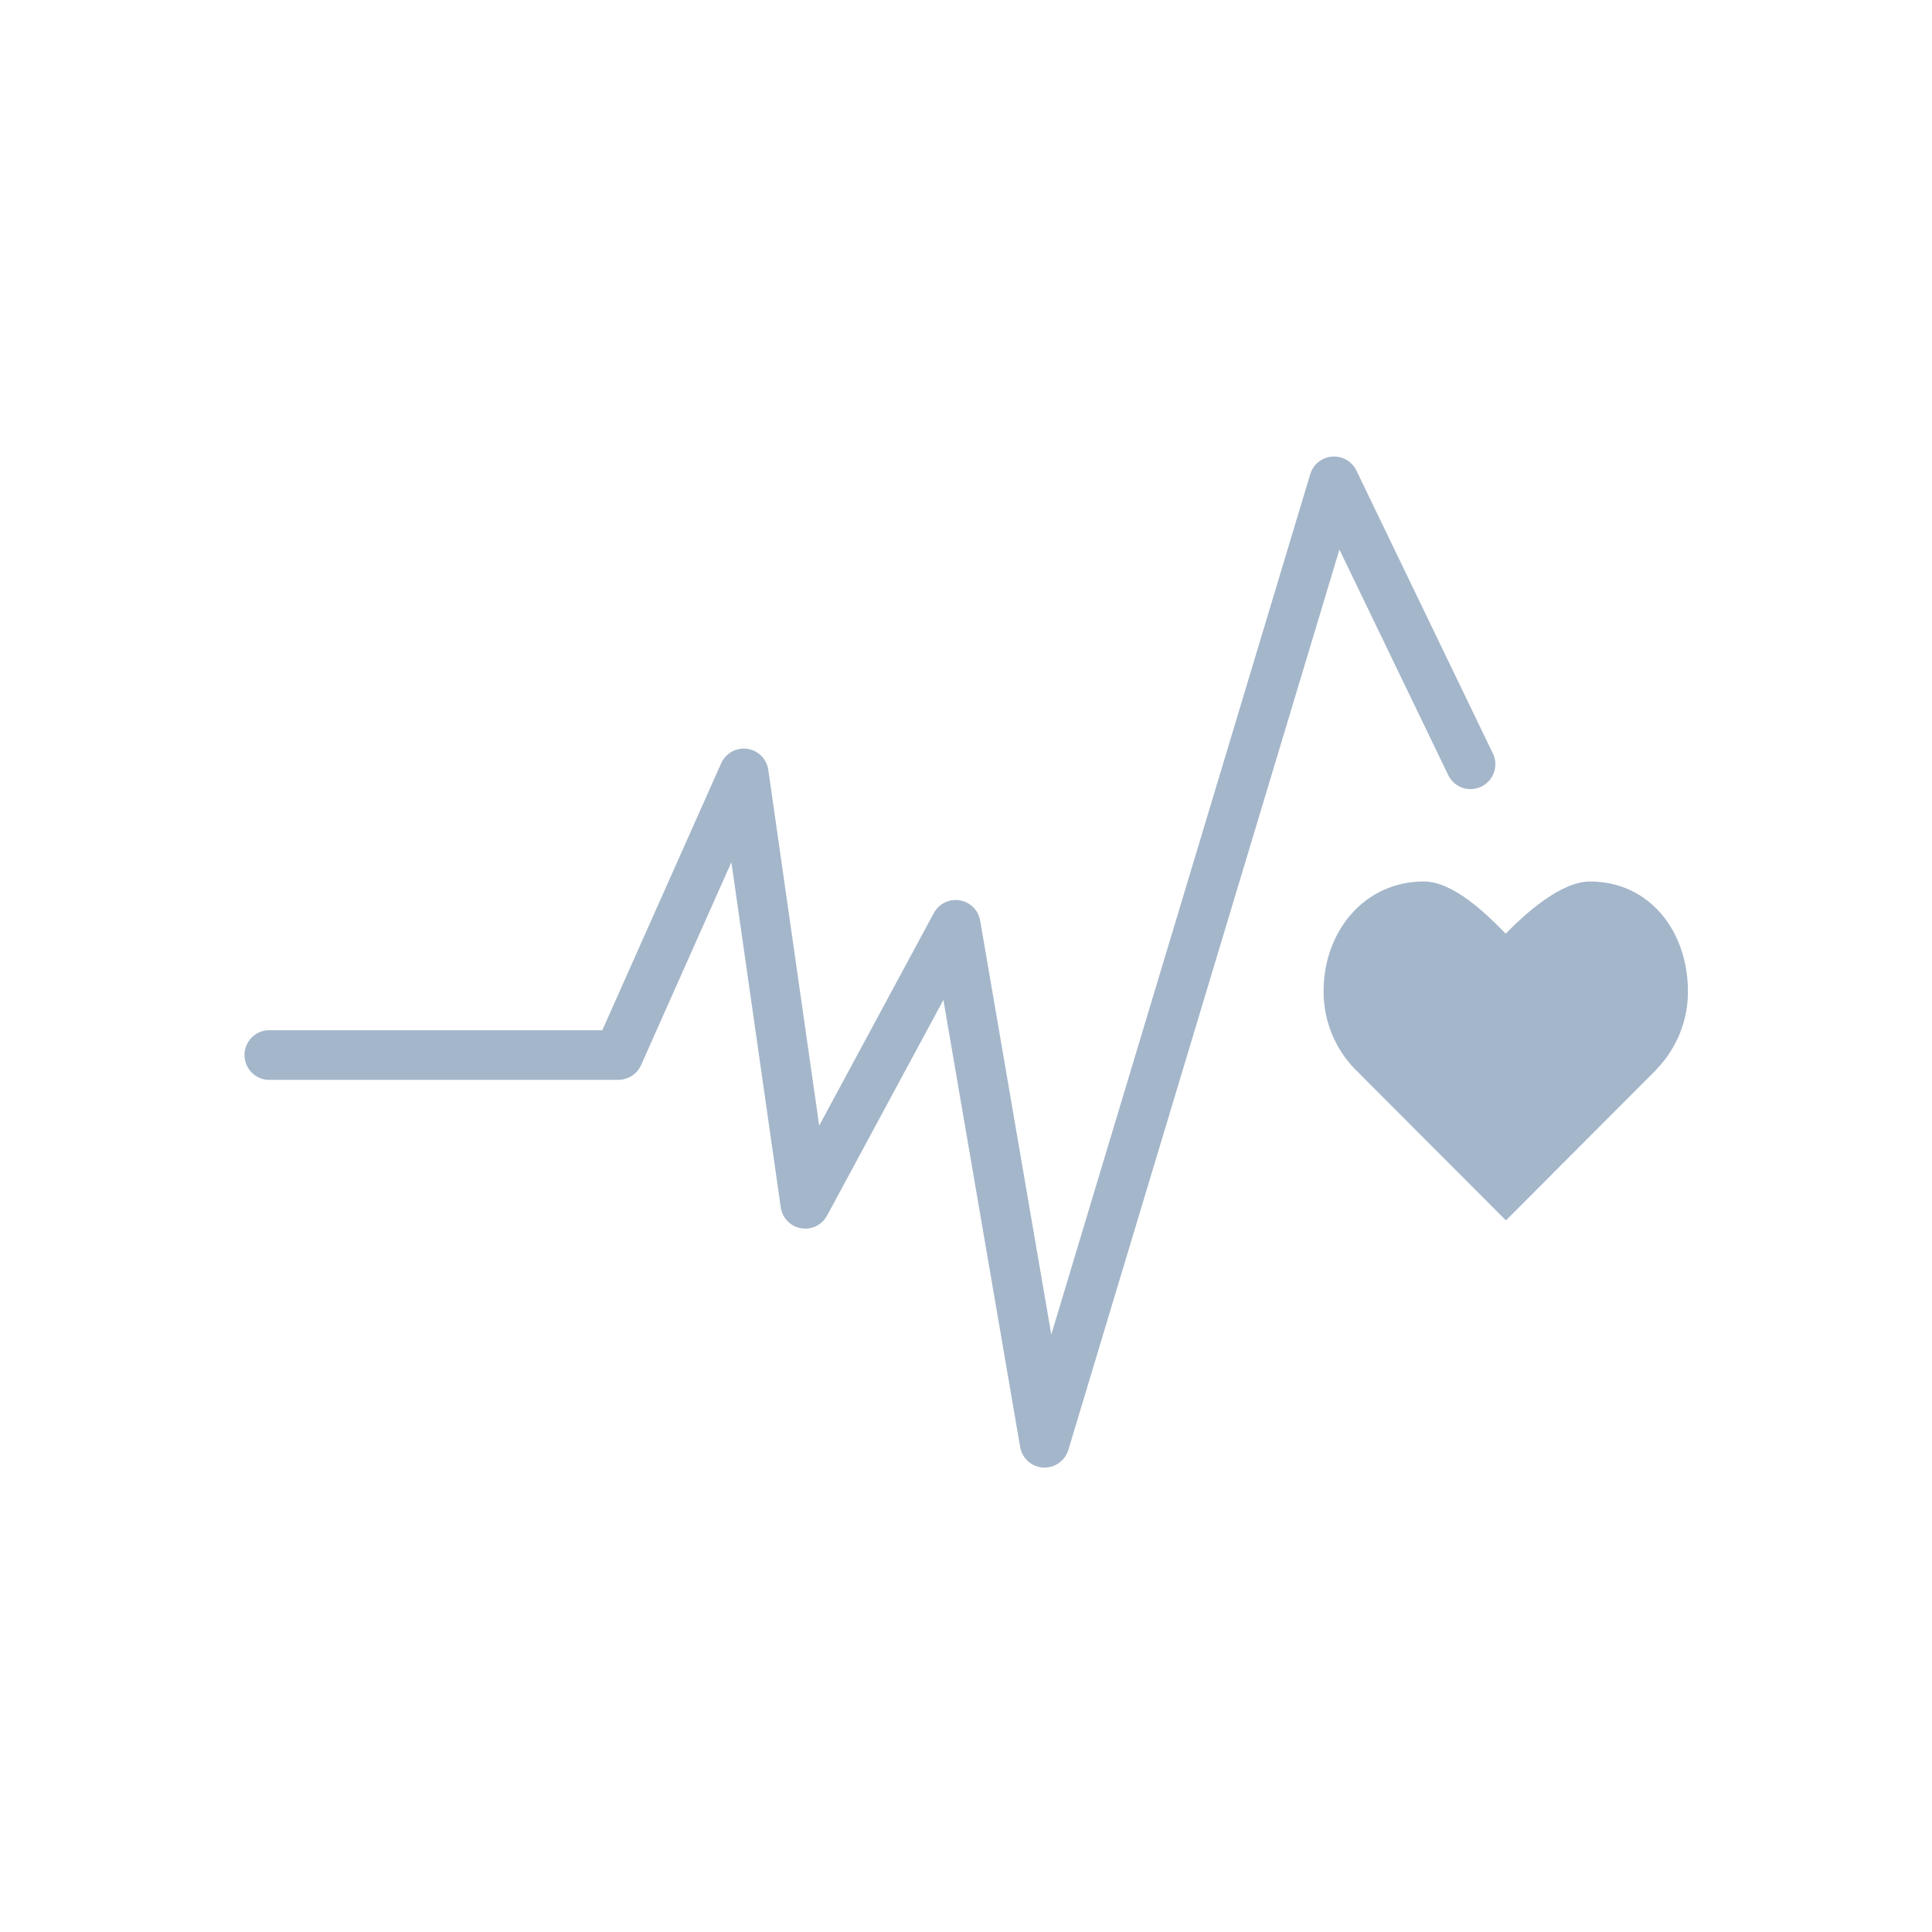
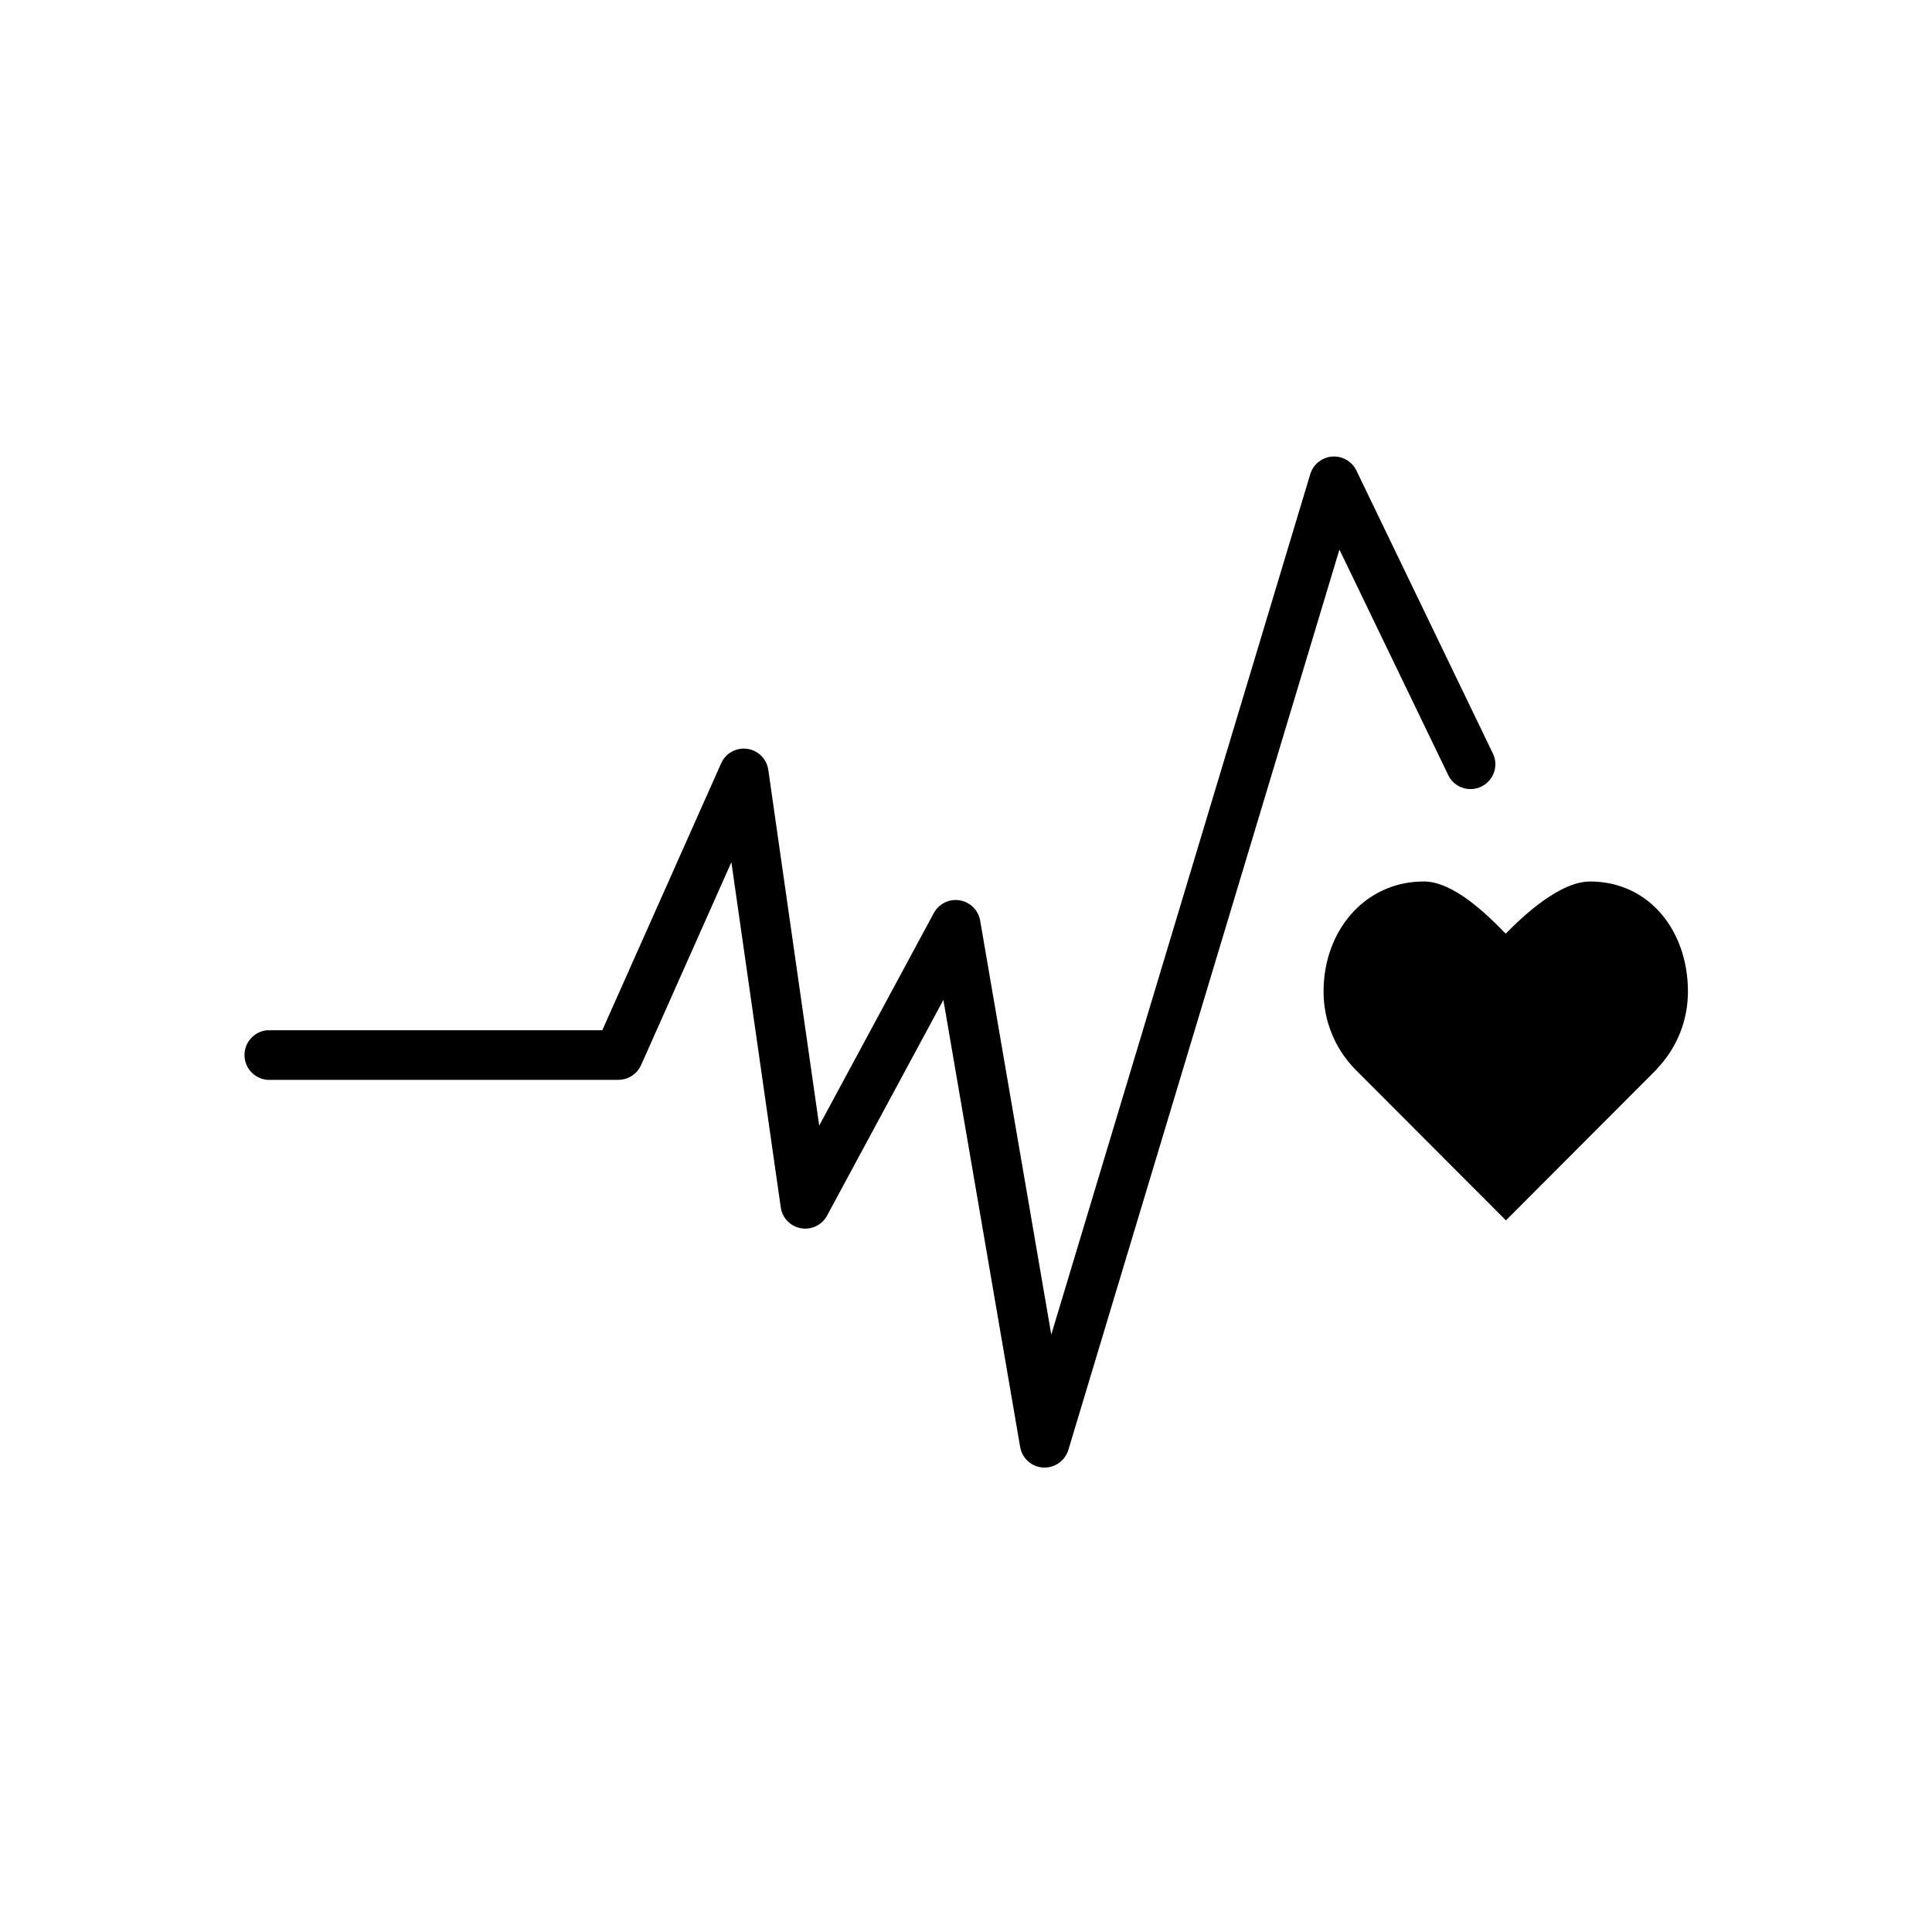
- <svg xmlns="http://www.w3.org/2000/svg" xml:space="preserve" style="fill-rule:evenodd;clip-rule:evenodd;stroke-linejoin:round;stroke-miterlimit:2" viewBox="0 0 64 64">
-   <path d="M55.915 32.843c0-2.009-1.285-3.642-3.242-3.642-.976 0-2.154 1.072-2.794 1.728-.642-.659-1.739-1.729-2.713-1.729-1.952 0-3.321 1.629-3.321 3.642a3.679 3.679 0 0 0 1.036 2.57l5.005 5.015 4.999-5.009-.005-.004a3.68 3.68 0 0 0 1.035-2.571Z" style="fill:#a4b6ca;fill-rule:nonzero" />
-   <path d="M34.604 48.615h-.051a.822.822 0 0 1-.759-.681l-2.543-14.81-3.851 7.14a.82.82 0 0 1-1.537-.273l-1.635-11.429-2.991 6.72a.83.83 0 0 1-.751.489H8.859a.824.824 0 0 1 0-1.643h11.093l3.935-8.837a.82.82 0 0 1 1.564.214l1.686 11.782 3.798-7.043a.823.823 0 0 1 1.534.251l2.356 13.715 8.579-28.504a.823.823 0 0 1 1.528-.12l4.515 9.361a.809.809 0 0 1 .045.634.823.823 0 0 1-.735.557.816.816 0 0 1-.79-.478l-3.597-7.455-8.979 29.824a.825.825 0 0 1-.787.586Z" style="fill:#a4b6ca;fill-rule:nonzero" />
+ <svg xmlns="http://www.w3.org/2000/svg" xml:space="preserve" style="         fill-rule: evenodd;         clip-rule: evenodd;         stroke-linejoin: round;         stroke-miterlimit: 2;     " viewBox="0 0 64 64">
+   <path d="M55.915 32.843c0-2.009-1.285-3.642-3.242-3.642-.976 0-2.154 1.072-2.794 1.728-.642-.659-1.739-1.729-2.713-1.729-1.952 0-3.321 1.629-3.321 3.642a3.679 3.679 0 0 0 1.036 2.57l5.005 5.015 4.999-5.009-.005-.004a3.68 3.68 0 0 0 1.035-2.571Z" style="fill-rule: nonzero" />
+   <path d="M34.604 48.615h-.051a.822.822 0 0 1-.759-.681l-2.543-14.81-3.851 7.14a.82.82 0 0 1-1.537-.273l-1.635-11.429-2.991 6.72a.83.83 0 0 1-.751.489H8.859a.824.824 0 0 1 0-1.643h11.093l3.935-8.837a.82.82 0 0 1 1.564.214l1.686 11.782 3.798-7.043a.823.823 0 0 1 1.534.251l2.356 13.715 8.579-28.504a.823.823 0 0 1 1.528-.12l4.515 9.361a.809.809 0 0 1 .045.634.823.823 0 0 1-.735.557.816.816 0 0 1-.79-.478l-3.597-7.455-8.979 29.824a.825.825 0 0 1-.787.586Z" style="fill-rule: nonzero" />
</svg>
